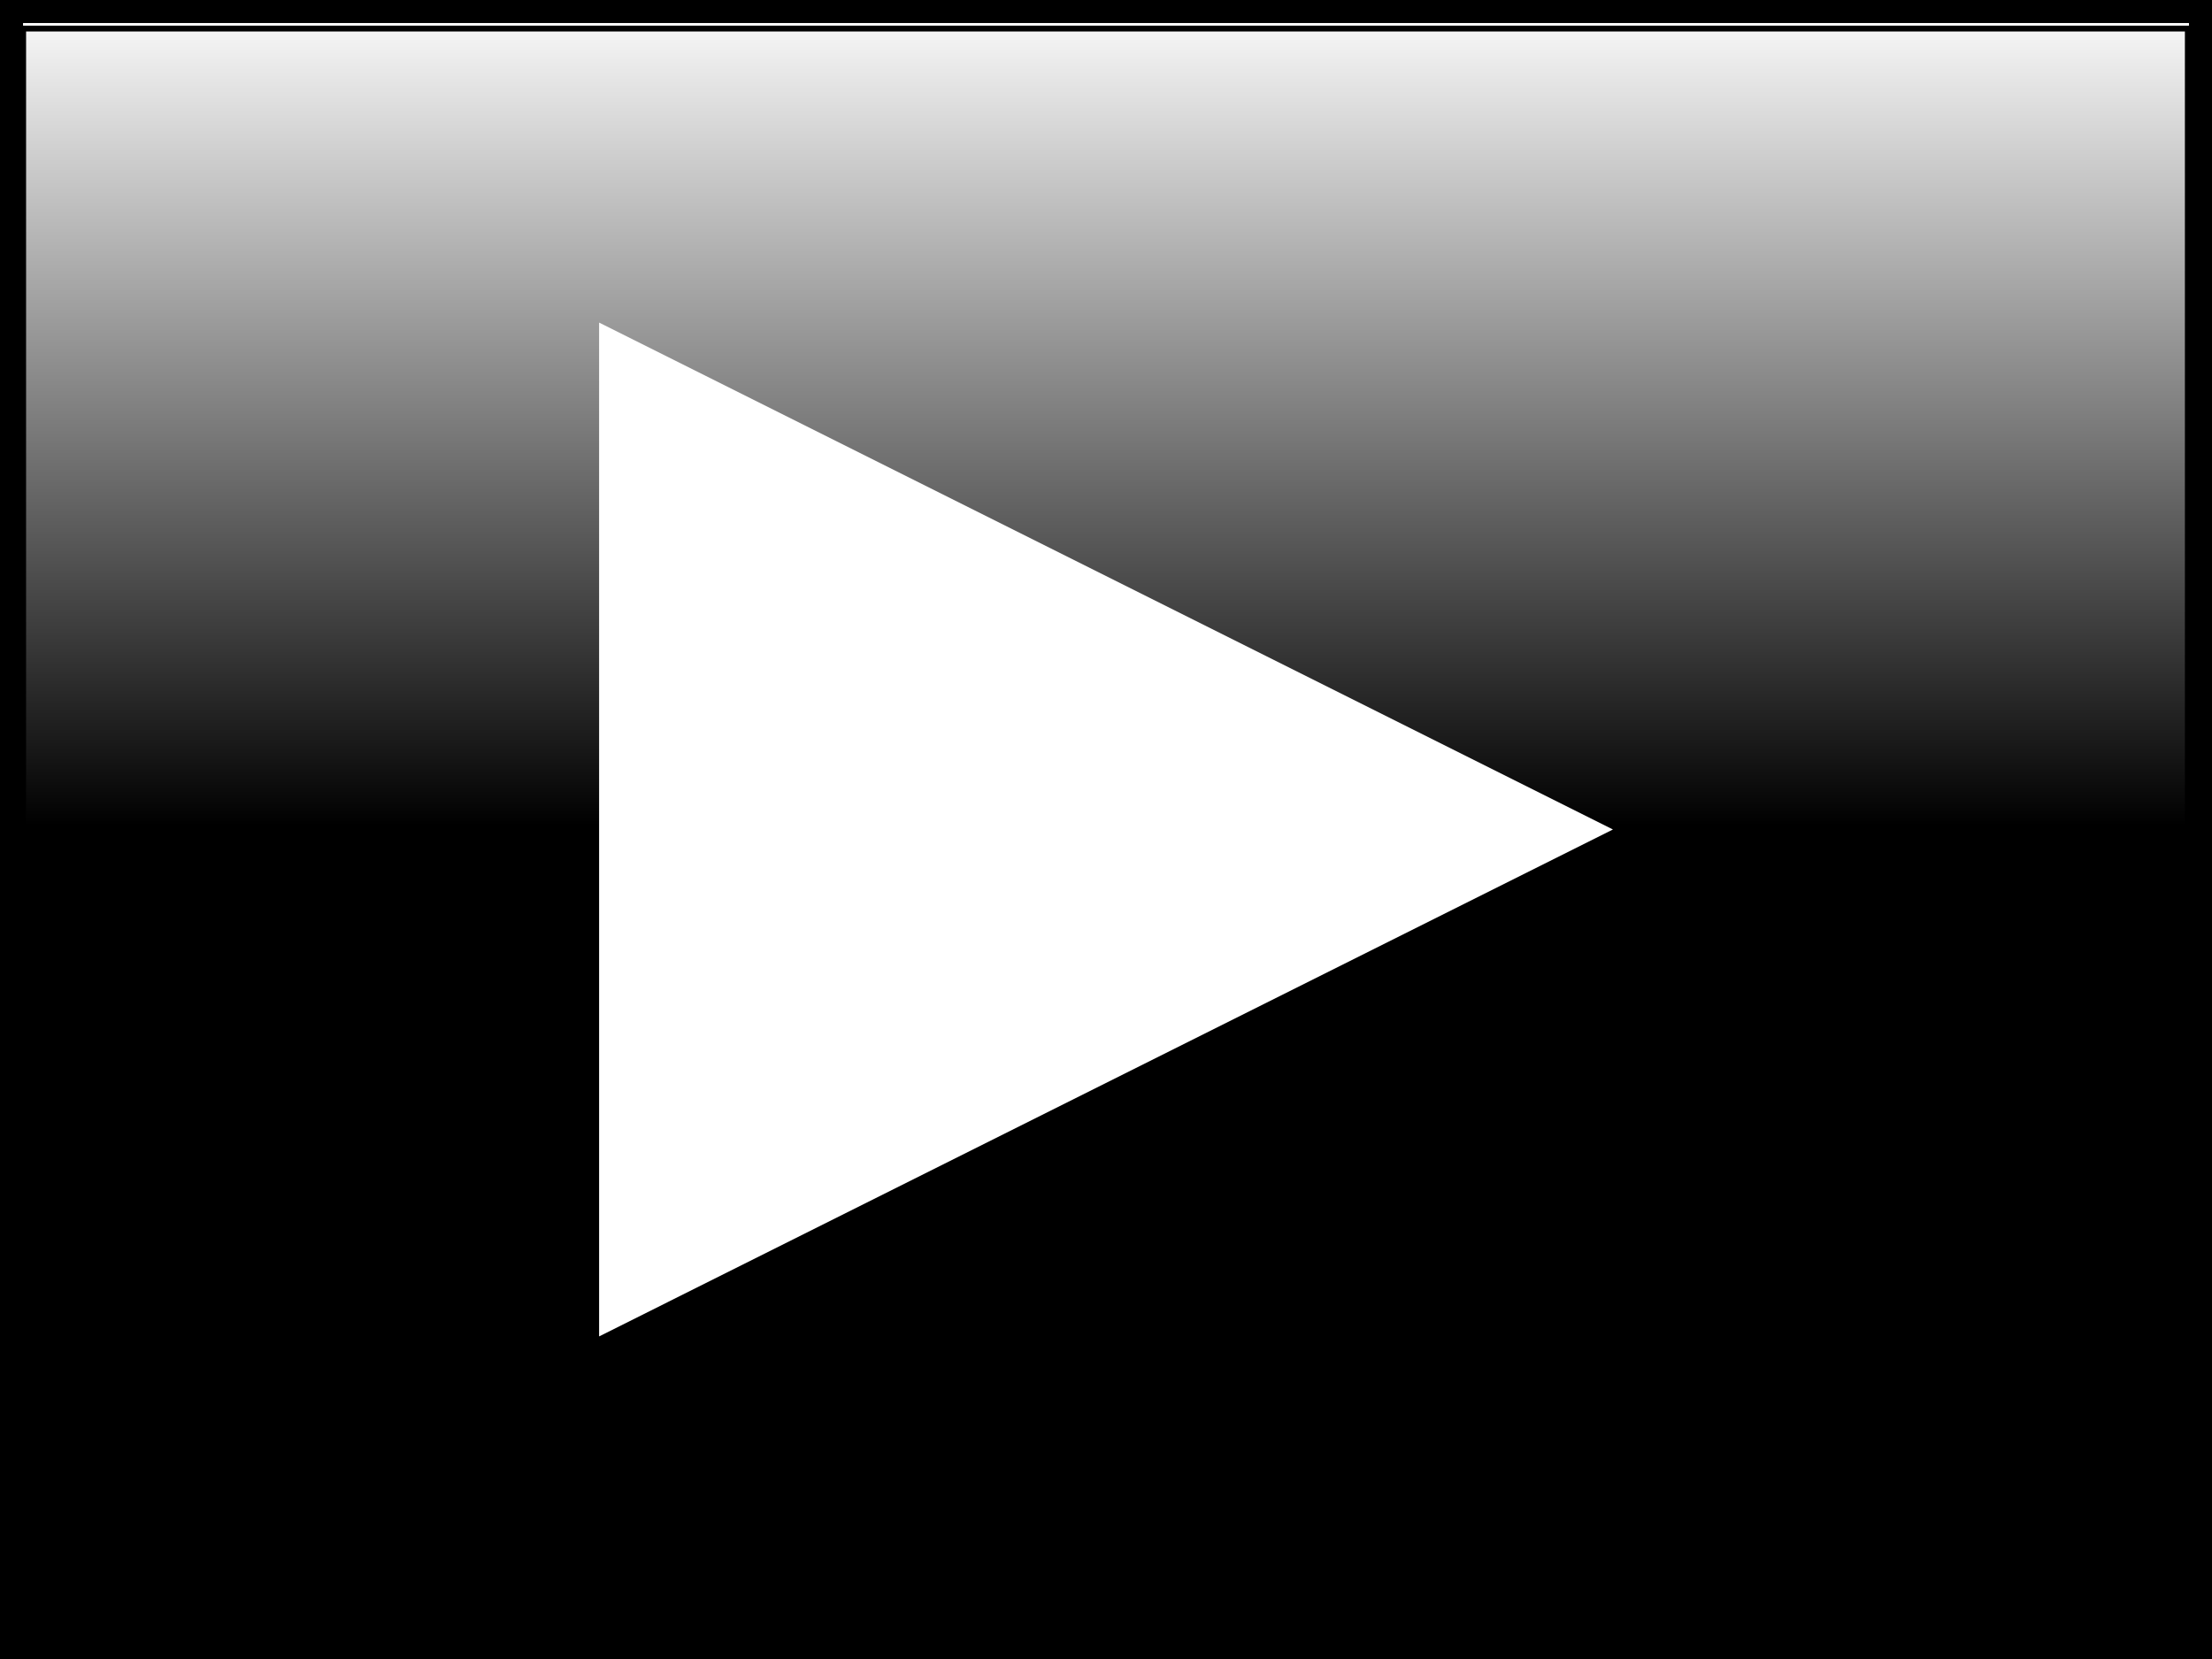
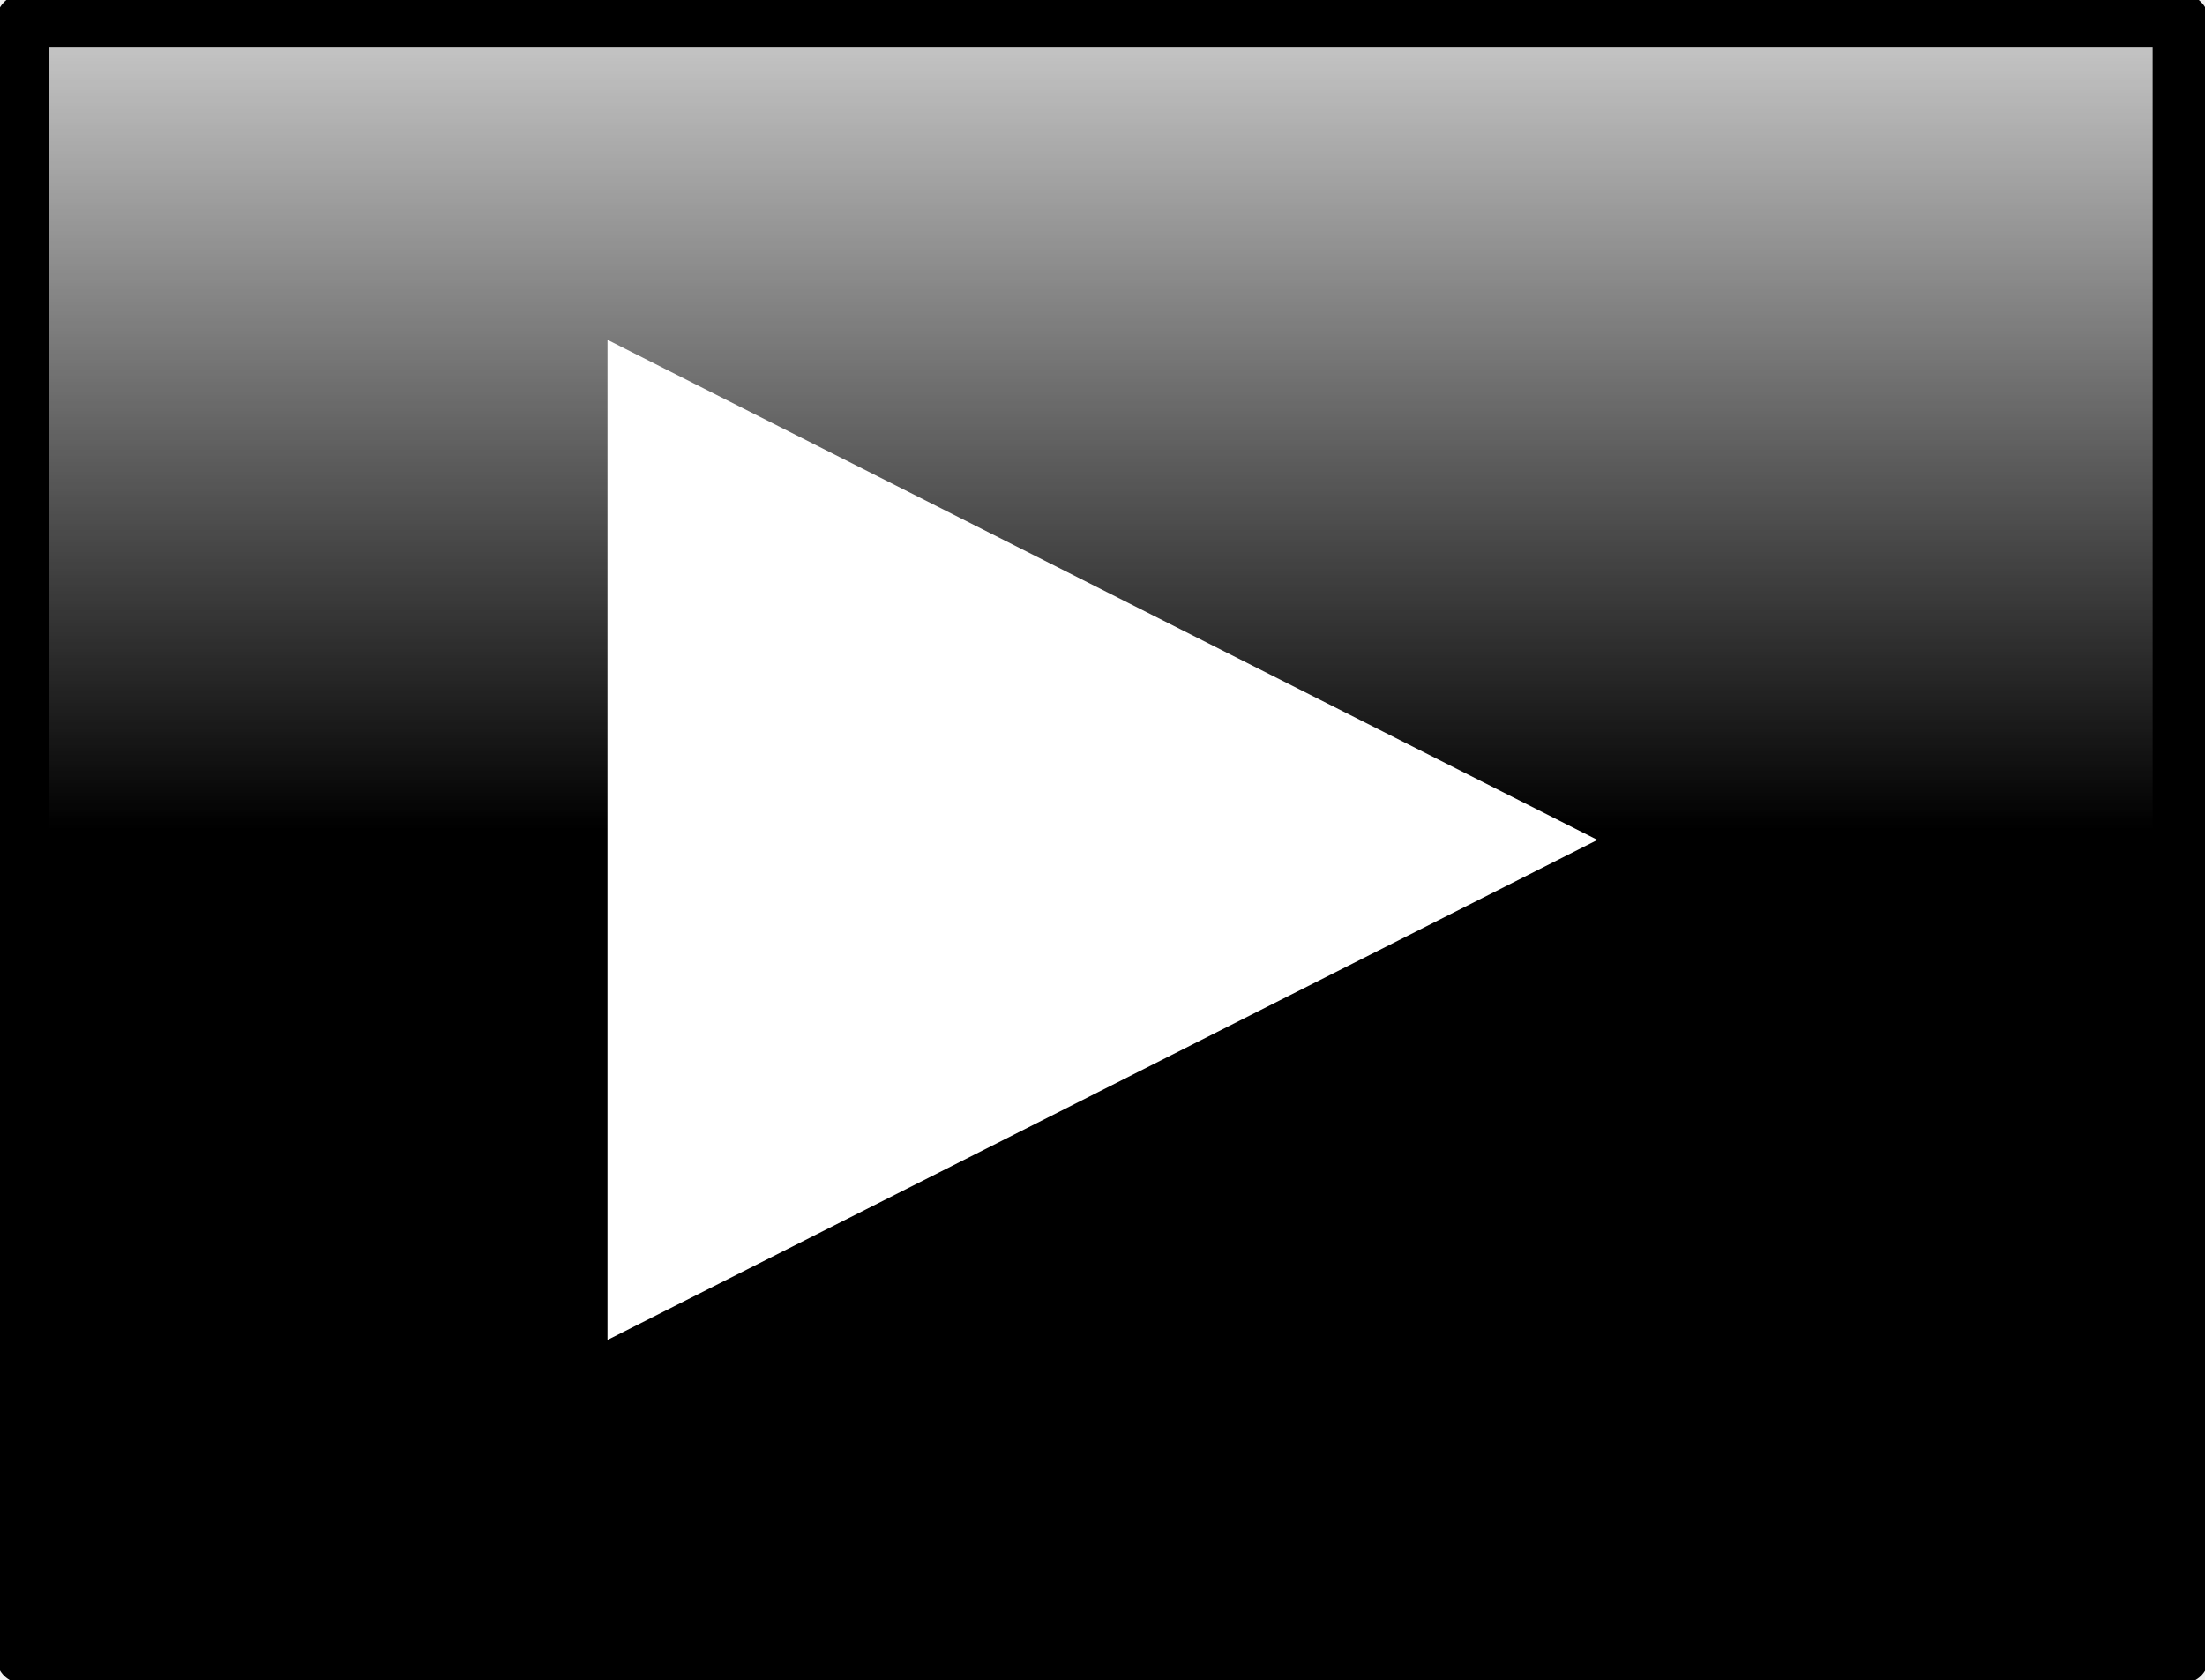
- <svg xmlns="http://www.w3.org/2000/svg" xmlns:xlink="http://www.w3.org/1999/xlink" width="48" height="36" id="svg2" version="1.1">
+ <svg xmlns="http://www.w3.org/2000/svg" xmlns:xlink="http://www.w3.org/1999/xlink" width="42" height="32" id="svg2" version="1.1">
  <defs id="defs4">
    <linearGradient id="linearGradient4190">
      <stop style="stop-color:#000000;stop-opacity:1;" offset="0" id="stop4192" />
      <stop style="stop-color:#000000;stop-opacity:0;" offset="1" id="stop4194" />
    </linearGradient>
    <linearGradient id="linearGradient3830">
      <stop style="stop-color:#e9e9e9;stop-opacity:1;" offset="0" id="stop3832" />
      <stop style="stop-color:#ffffff;stop-opacity:1;" offset="1" id="stop3834" />
    </linearGradient>
    <linearGradient id="linearGradient3830-9">
      <stop id="stop3832-8" offset="0" style="stop-color:#e9e9e9;stop-opacity:1;" />
      <stop id="stop3834-0" offset="1" style="stop-color:#ffffff;stop-opacity:1;" />
    </linearGradient>
    <linearGradient id="linearGradient3830-6">
      <stop id="stop3832-5" offset="0" style="stop-color:#e9e9e9;stop-opacity:1;" />
      <stop id="stop3834-7" offset="1" style="stop-color:#ffffff;stop-opacity:1;" />
    </linearGradient>
    <linearGradient id="linearGradient3830-1">
      <stop id="stop3832-9" offset="0" style="stop-color:#e9e9e9;stop-opacity:1;" />
      <stop id="stop3834-1" offset="1" style="stop-color:#ffffff;stop-opacity:1;" />
    </linearGradient>
    <linearGradient id="linearGradient3830-96">
      <stop id="stop3832-4" offset="0" style="stop-color:#e9e9e9;stop-opacity:1;" />
      <stop id="stop3834-8" offset="1" style="stop-color:#ffffff;stop-opacity:1;" />
    </linearGradient>
    <linearGradient id="linearGradient3830-98">
      <stop id="stop3832-41" offset="0" style="stop-color:#e9e9e9;stop-opacity:1;" />
      <stop id="stop3834-5" offset="1" style="stop-color:#ffffff;stop-opacity:1;" />
    </linearGradient>
-     <linearGradient xlink:href="#linearGradient4190" id="linearGradient4196" x1="23.057" y1="17.92" x2="23.057" y2="-0.08" gradientUnits="userSpaceOnUse" />
+     <linearGradient xlink:href="#linearGradient4190" id="linearGradient4196" x1="23.057" y1="17.92" x2="23.057" y2="-0.08" gradientUnits="userSpaceOnUse" gradientTransform="matrix(0.8571083,0,0,0.8660038,-28.43372,1006.013)" />
    <linearGradient id="linearGradient3830-0">
      <stop id="stop3832-7" offset="0" style="stop-color:#e9e9e9;stop-opacity:1;" />
      <stop id="stop3834-3" offset="1" style="stop-color:#ffffff;stop-opacity:1;" />
    </linearGradient>
  </defs>
-   <g id="layer1" transform="translate(0.0574176,-1016.442)">
+   <g id="layer1" transform="translate(0.0574176,-1020.442)">
    <g id="layer1-0" transform="translate(7.880082,13.37945)" style="fill:#ff0000">
      <g transform="translate(41.52864,4.392373)" id="layer1-1" style="fill:#ff0000" />
      <g transform="translate(28.35312,-1.688067)" id="layer1-8" style="fill:#b3b3b3">
        <g transform="translate(-7.490485,3.030458)" id="layer1-13" style="fill:#cccccc">
-           <rect style="fill:#ffffff;fill-opacity:1;stroke:#000000;stroke-width:1;stroke-linejoin:miter;stroke-miterlimit:4;stroke-dasharray:none" id="rect4118" width="48" height="36" x="-28.8" y="1001.72" />
-           <path style="fill:url(#linearGradient4196);fill-opacity:1;stroke:#000000;stroke-width:0.126;stroke-linejoin:miter;stroke-miterlimit:4;stroke-dasharray:none" d="m 0.503,18.045 0,-17.425 23.486,0 23.486,0 0,17.425 0,17.425 -23.486,0 -23.486,0 0,-17.425 z" id="path4188" transform="translate(-28.80014,1001.72)" />
+           <path style="fill-opacity:1;stroke:#000000;stroke-width:1;stroke-linejoin:round;stroke-miterlimit:4;stroke-dasharray:none" d="m -28.369,1006.113 41.141,0 0,31.176 -41.141,0 z" id="rect4118" />
+           <path style="fill:url(#linearGradient4196);fill-opacity:1;stroke:#000000;stroke-width:0.109;stroke-linejoin:miter;stroke-miterlimit:4;stroke-dasharray:none" d="m -28.003,1021.64 0,-15.09 20.13,0 20.13,0 0,15.09 0,15.09 -20.13,0 -20.13,0 0,-15.09 z" id="path4188" />
          <g transform="translate(-15.74272,-18.72188)" id="layer1-6">
-             <path id="path2996" d="m -0.057,1027.442 22,11 -22,11 z" style="fill:#ffffff;stroke:#b3b3b3;stroke-width:0;stroke-linecap:butt;stroke-linejoin:miter;stroke-miterlimit:4;stroke-opacity:1;stroke-dasharray:none" />
-             <rect transform="translate(0,1004.362)" y="-22.079" x="-28.032" height="3.03" width="2.273" id="rect3857" style="fill:#ffffff;fill-opacity:1;stroke:#ffffff;stroke-width:2;stroke-linejoin:round;stroke-miterlimit:4;stroke-dasharray:none" />
+             <path id="path2996" d="m -1.486,1030.916 18.856,9.526 -18.856,9.526 z" style="fill:#ffffff;stroke:#b3b3b3;stroke-width:0;stroke-linecap:butt;stroke-linejoin:miter;stroke-miterlimit:4;stroke-opacity:1;stroke-dasharray:none" />
          </g>
        </g>
      </g>
    </g>
  </g>
</svg>
